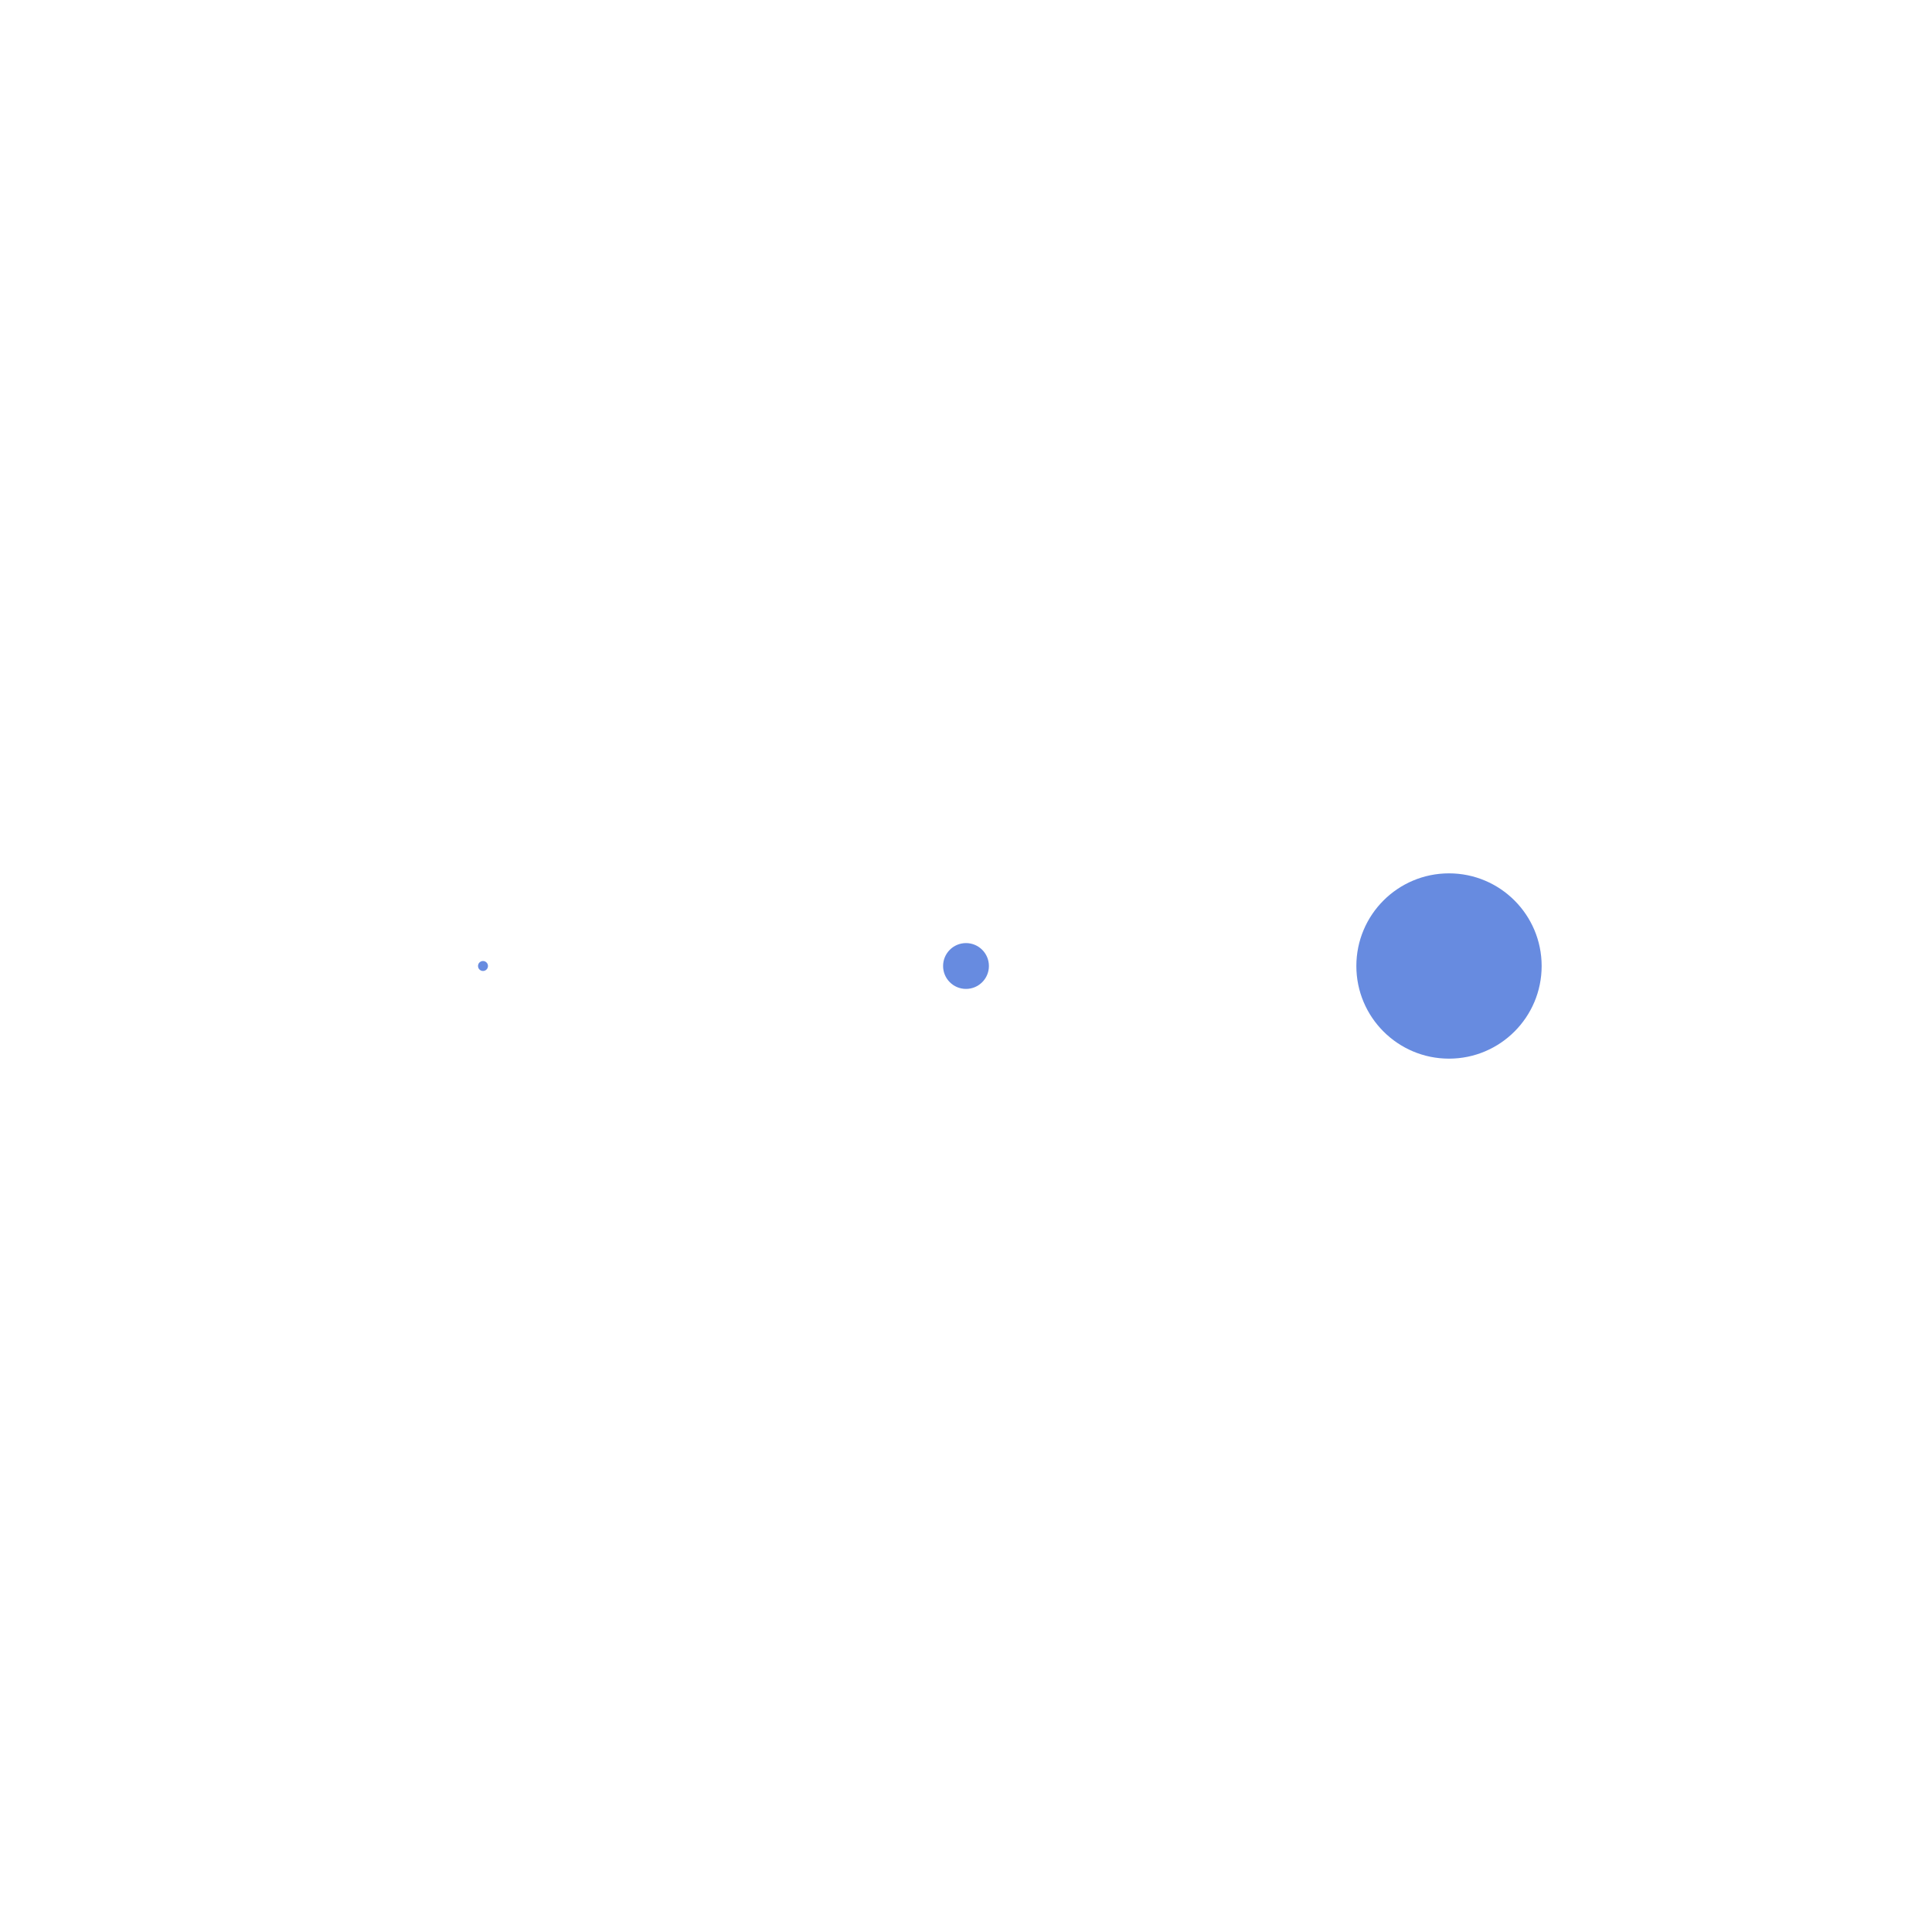
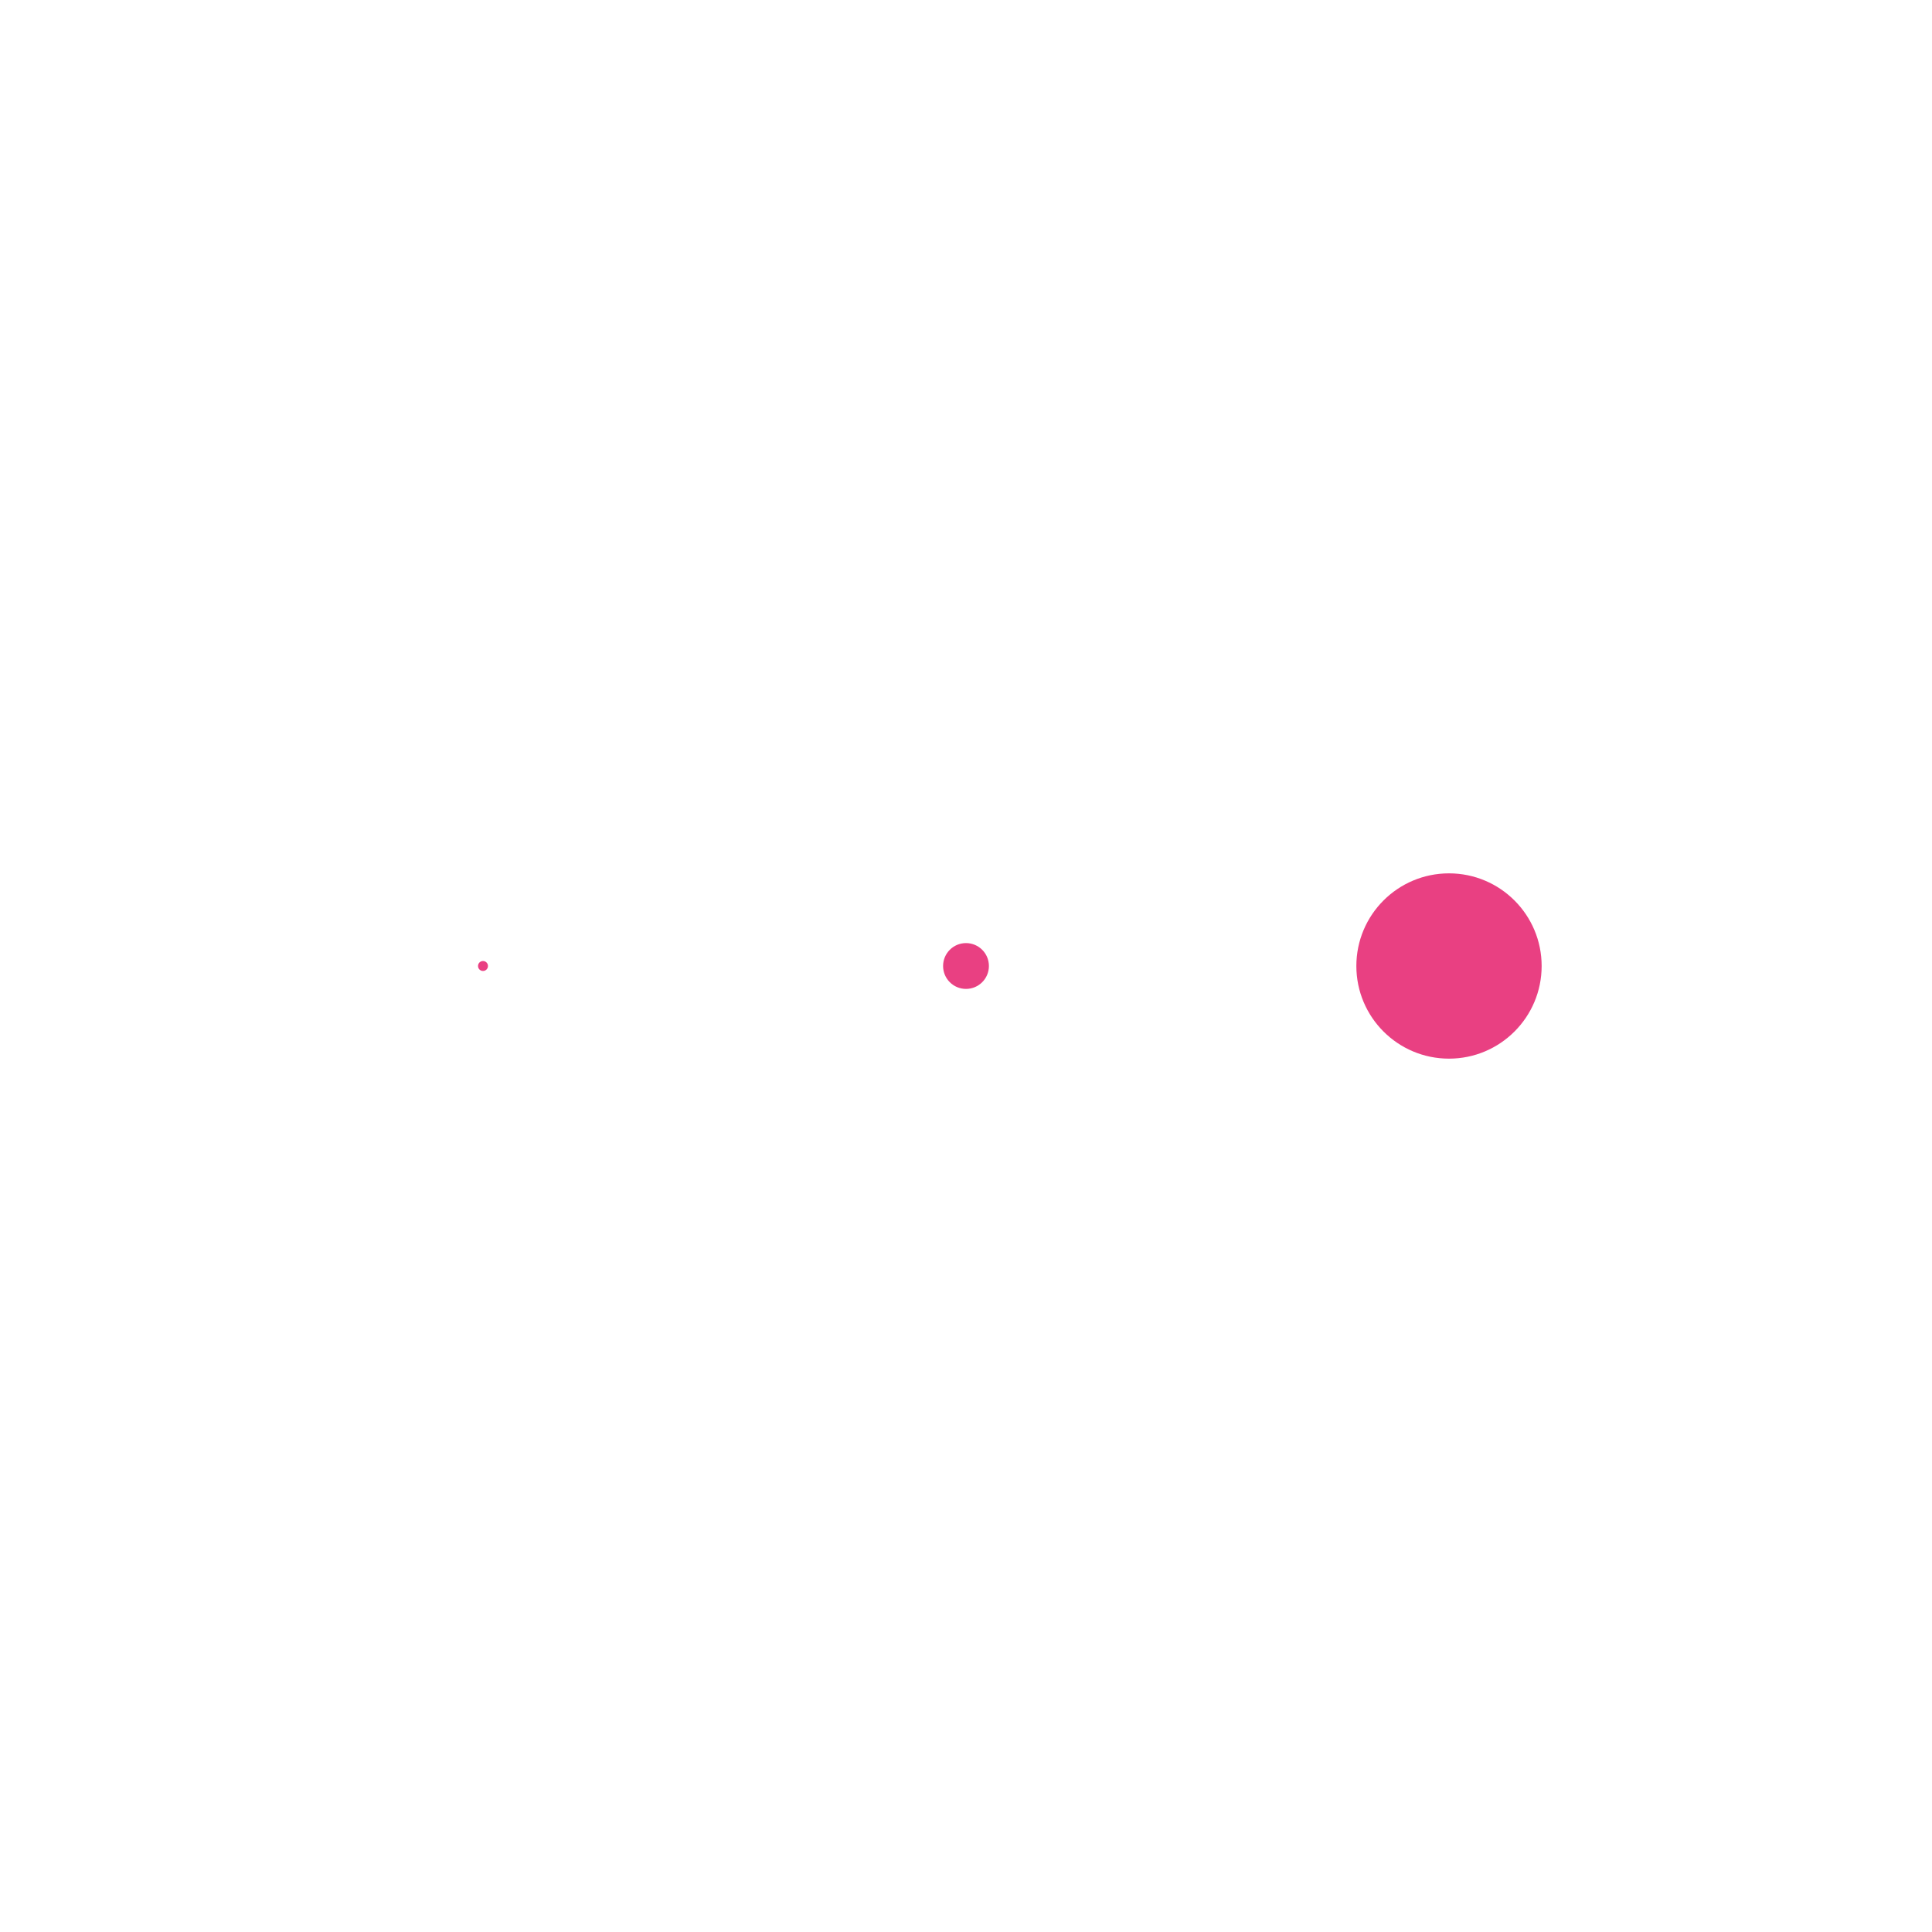
<svg xmlns="http://www.w3.org/2000/svg" class="lds-message" width="30px" height="30px" viewBox="0 0 100 100" preserveAspectRatio="xMidYMid">
  <g transform="translate(25 50)">
-     <circle cx="0" cy="0" r="8" fill="#678be0" transform="scale(0.0322113 0.0322113)">
+     <circle cx="0" cy="0" r="8" fill="#E94082" transform="scale(0.0322113 0.0322113)">
      <animateTransform attributeName="transform" type="scale" begin="-0.333s" calcMode="spline" keySplines="0.3 0 0.7 1;0.3 0 0.7 1" values="0;1;0" keyTimes="0;0.5;1" dur="1s" repeatCount="indefinite" />
    </circle>
  </g>
  <g transform="translate(50 50)">
-     <circle cx="0" cy="0" r="8" fill="#678be0" transform="scale(0.148234 0.148234)">
+     <circle cx="0" cy="0" r="8" fill="#E94082" transform="scale(0.148234 0.148234)">
      <animateTransform attributeName="transform" type="scale" begin="-0.167s" calcMode="spline" keySplines="0.3 0 0.7 1;0.3 0 0.7 1" values="0;1;0" keyTimes="0;0.5;1" dur="1s" repeatCount="indefinite" />
    </circle>
  </g>
  <g transform="translate(75 50)">
-     <circle cx="0" cy="0" r="8" fill="#678be0" transform="scale(0.599407 0.599407)">
+     <circle cx="0" cy="0" r="8" fill="#E94082" transform="scale(0.599407 0.599407)">
      <animateTransform attributeName="transform" type="scale" begin="0s" calcMode="spline" keySplines="0.3 0 0.7 1;0.3 0 0.7 1" values="0;1;0" keyTimes="0;0.5;1" dur="1s" repeatCount="indefinite" />
    </circle>
  </g>
</svg>
